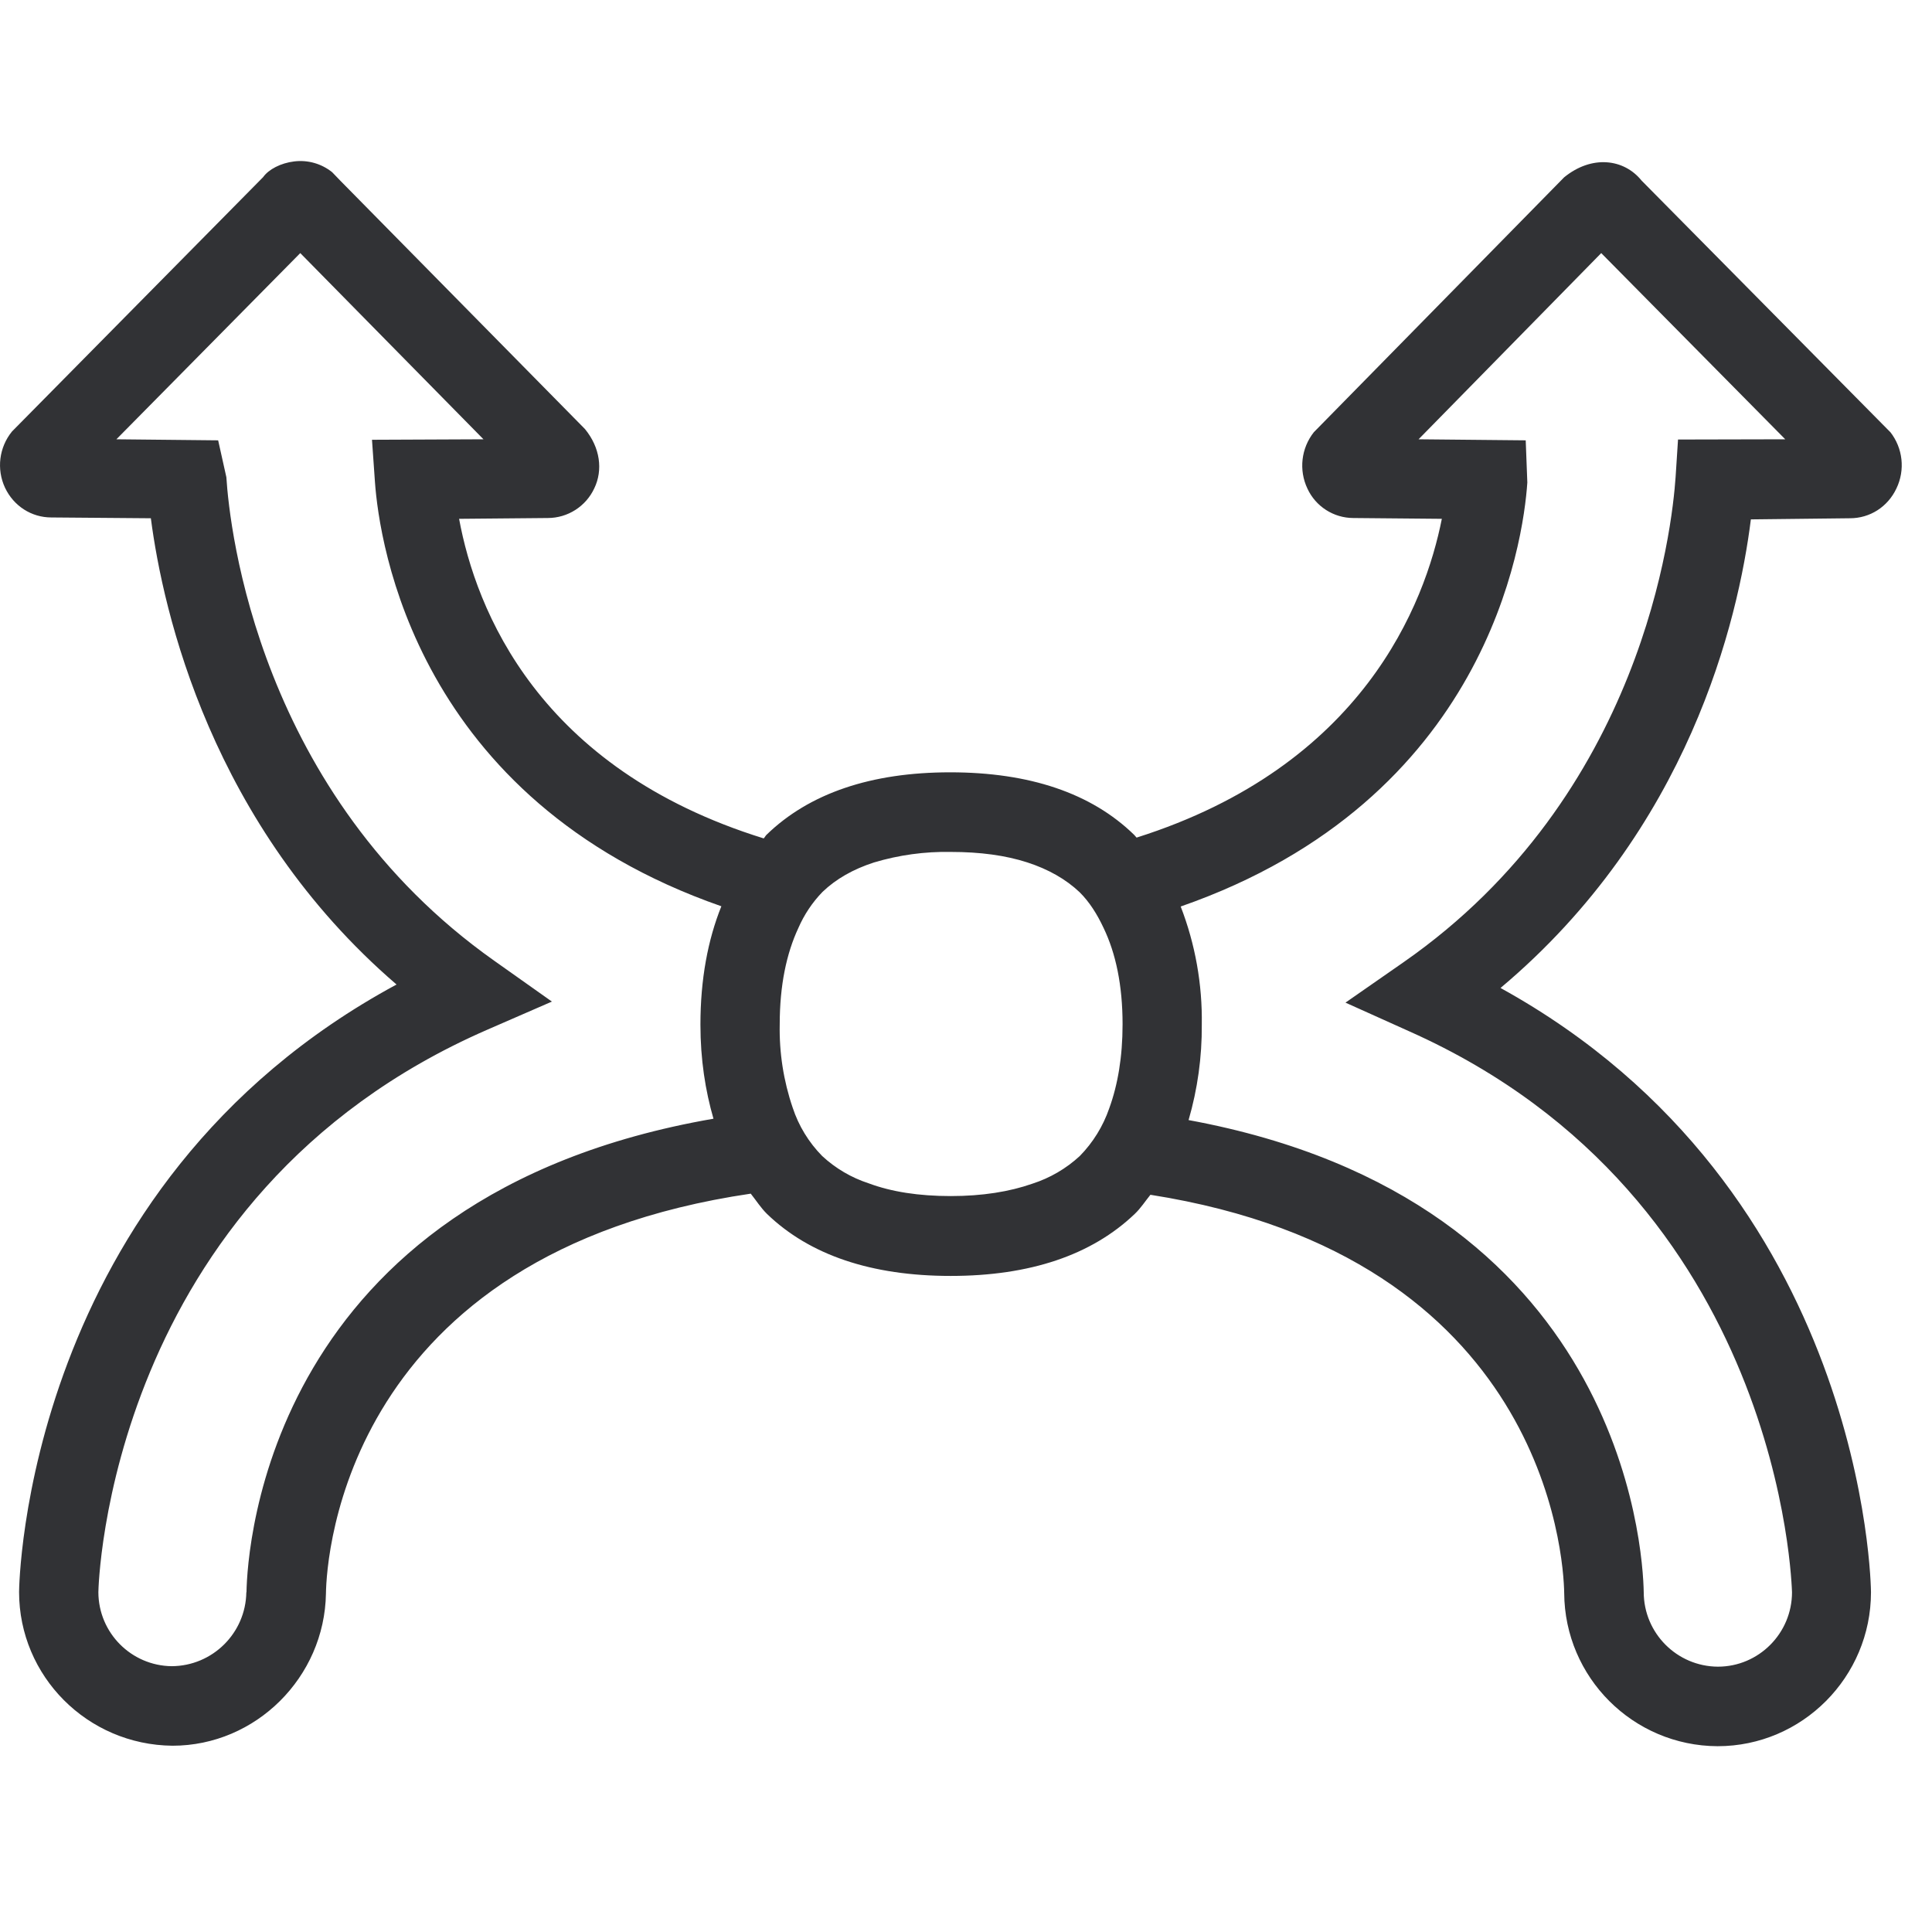
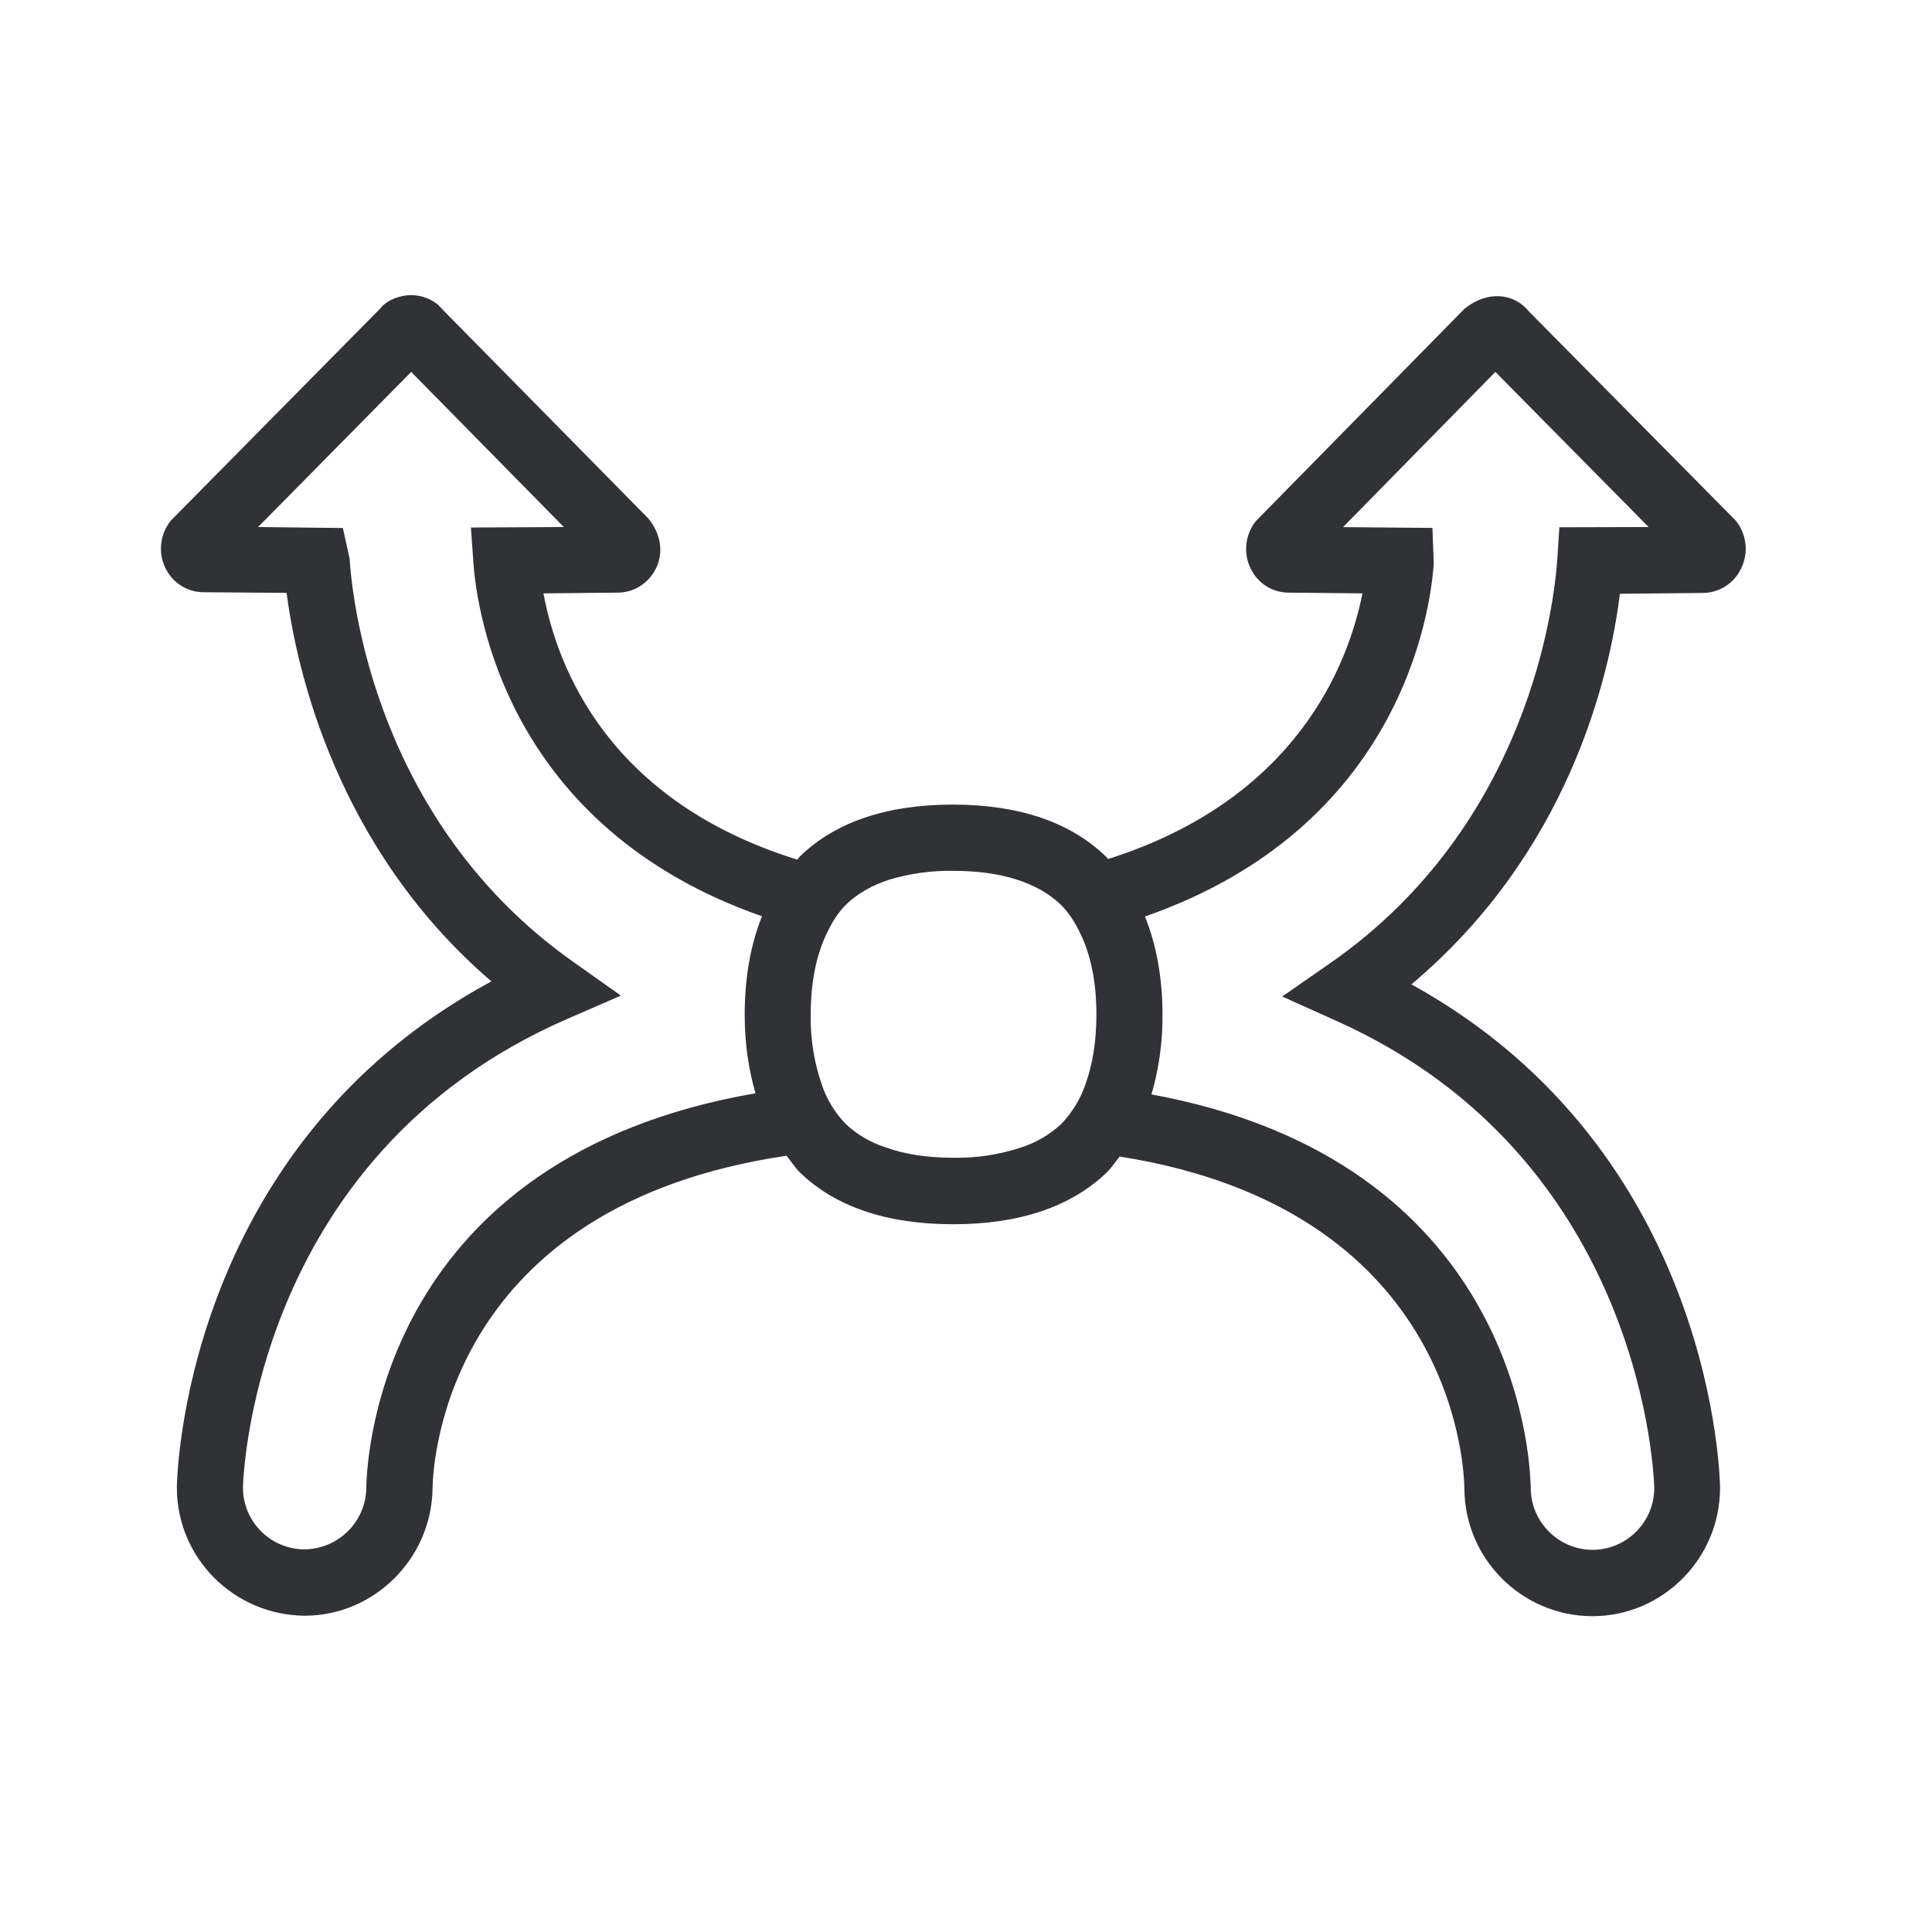
<svg xmlns="http://www.w3.org/2000/svg" width="24" height="24" viewBox="0 0 24 24">
-   <path d="M20.845 5.46l-.03.464c-.044.642-.407 3.96-3.381 6.03l-.72.501.8.36c4.642 2.074 4.743 6.917 4.747 6.964 0 .511-.414.925-.921.925a.927.927 0 01-.921-.925c-.01-.548-.27-4.874-5.654-5.865a4.14 4.14 0 00.164-1.183 3.9 3.9 0 00-.262-1.47c3.805-1.324 4.256-4.524 4.306-5.267l-.02-.524-1.331-.013 2.269-2.313 2.286 2.313-1.332.003zm-9.035 9.398c-.397 0-.736-.053-1.018-.158a1.559 1.559 0 01-.579-.34 1.541 1.541 0 01-.366-.6 3.016 3.016 0 01-.161-1.036c0-.484.084-.88.232-1.197a1.51 1.51 0 01.299-.447c.168-.161.38-.282.639-.366a3.12 3.12 0 01.954-.131c.367 0 .682.043.951.13.263.085.481.21.65.37.123.122.218.273.298.444.152.316.236.713.236 1.197 0 .407-.06.753-.165 1.042a1.58 1.58 0 01-.367.595 1.582 1.582 0 01-.588.343c-.285.1-.622.154-1.015.154zM3.06 19.78a.932.932 0 01-.927.918.922.922 0 01-.911-.918c0-.05.104-4.927 4.83-6.988l.804-.35-.716-.507c-2.928-2.07-3.288-5.368-3.328-6.007L2.71 5.47l-1.264-.013L3.73 3.144l2.276 2.313-1.385.006.037.528c.054.743.504 3.943 4.303 5.267-.168.417-.26.908-.26 1.47 0 .433.061.82.162 1.169-5.533.958-5.791 5.331-5.801 5.882zM23.48 5.366l-3.088-3.123c-.219-.272-.619-.32-.962-.04l-3.109 3.166a.668.668 0 00-.08.7.63.63 0 00.57.366l1.1.01c-.208 1.049-.975 3.069-3.792 3.96l-.03-.034c-.531-.518-1.3-.777-2.286-.777-.981 0-1.75.26-2.282.777-.013.013-.02.03-.034.044-2.803-.87-3.576-2.844-3.784-3.97l1.102-.01a.638.638 0 00.578-.37c.108-.225.074-.504-.117-.736L4.23 2.247l-.104-.108a.63.63 0 00-.47-.134c-.169.02-.32.1-.387.195L.149 5.36a.663.663 0 00-.087.698c.108.229.33.37.575.37l1.237.01c.151 1.16.75 3.812 3.052 5.792C.291 14.734.237 19.722.237 19.776c0 1.045.847 1.9 1.906 1.91 1.035 0 1.889-.851 1.906-1.89.007-.467.242-4.225 5.277-4.968.067.084.124.175.202.252.53.511 1.297.77 2.282.77.985 0 1.751-.259 2.286-.77.074-.07.13-.158.195-.238 4.897.77 5.133 4.487 5.14 4.947a1.914 1.914 0 001.905 1.903c1.052 0 1.906-.86 1.906-1.913 0-.053-.054-4.998-4.602-7.506 2.34-1.966 2.952-4.564 3.11-5.821l1.23-.014c.249 0 .47-.141.578-.37a.666.666 0 00-.077-.702z" fill="#313235" fill-rule="nonzero" />
+   <path d="M19.371 6.55l-.025.387c-.036.535-.339 3.3-2.818 5.025l-.6.417.667.3c3.869 1.728 3.953 5.765 3.955 5.804a.77.77 0 01-.767.77.773.773 0 01-.768-.77c-.008-.457-.224-4.062-4.711-4.888a3.45 3.45 0 00.137-.986c0-.47-.078-.877-.218-1.224 3.17-1.104 3.546-3.77 3.588-4.39l-.017-.437-1.11-.01 1.892-1.928 1.904 1.927-1.109.003zm-7.53 7.832c-.33 0-.613-.045-.848-.132a1.3 1.3 0 01-.482-.283 1.284 1.284 0 01-.305-.501 2.514 2.514 0 01-.135-.863c0-.403.07-.734.194-.997.067-.143.145-.272.249-.373.14-.134.317-.235.532-.305a2.6 2.6 0 01.796-.11c.305 0 .568.037.792.11.219.07.401.174.541.308.104.101.182.227.25.37.125.263.195.594.195.997 0 .34-.05.628-.137.869a1.316 1.316 0 01-.305.495 1.318 1.318 0 01-.49.286 2.534 2.534 0 01-.846.129zm-7.29 4.1a.777.777 0 01-.774.765.768.768 0 01-.759-.764c0-.042.087-4.107 4.025-5.824l.67-.291-.597-.423c-2.44-1.726-2.74-4.473-2.773-5.006l-.084-.38-1.053-.012L5.108 4.62l1.896 1.927-1.154.006.031.44c.045.619.42 3.285 3.585 4.389-.14.347-.215.756-.215 1.224 0 .361.05.684.134.975-4.61.798-4.826 4.442-4.835 4.902zm17.016-12.01l-2.574-2.603c-.182-.227-.515-.266-.801-.033L15.6 6.474a.557.557 0 00-.067.583c.09.19.274.305.476.305l.916.009c-.174.874-.813 2.557-3.16 3.3l-.025-.029c-.443-.43-1.084-.647-1.905-.647-.818 0-1.46.216-1.902.647-.011.012-.017.026-.028.037-2.336-.726-2.98-2.37-3.154-3.308l.919-.009c.207 0 .39-.117.482-.308.09-.187.061-.42-.098-.613l-2.53-2.569-.087-.09a.524.524 0 00-.392-.112c-.14.017-.266.085-.322.163l-2.6 2.633a.553.553 0 00-.072.583c.09.19.274.308.479.308l1.03.008c.127.967.625 3.177 2.544 4.826-3.863 2.087-3.907 6.244-3.907 6.289 0 .871.705 1.583 1.588 1.591.862 0 1.574-.709 1.588-1.574.006-.39.202-3.521 4.398-4.14.056.07.103.145.168.21.442.426 1.081.641 1.902.641.82 0 1.46-.215 1.905-.641.061-.059.109-.132.162-.2 4.081.642 4.277 3.74 4.283 4.124a1.595 1.595 0 001.588 1.586c.877 0 1.588-.717 1.588-1.594 0-.045-.044-4.165-3.834-6.255 1.95-1.639 2.459-3.804 2.59-4.852l1.026-.01a.529.529 0 00.482-.309.555.555 0 00-.065-.585z" fill="#313235" fill-rule="nonzero" />
</svg>
